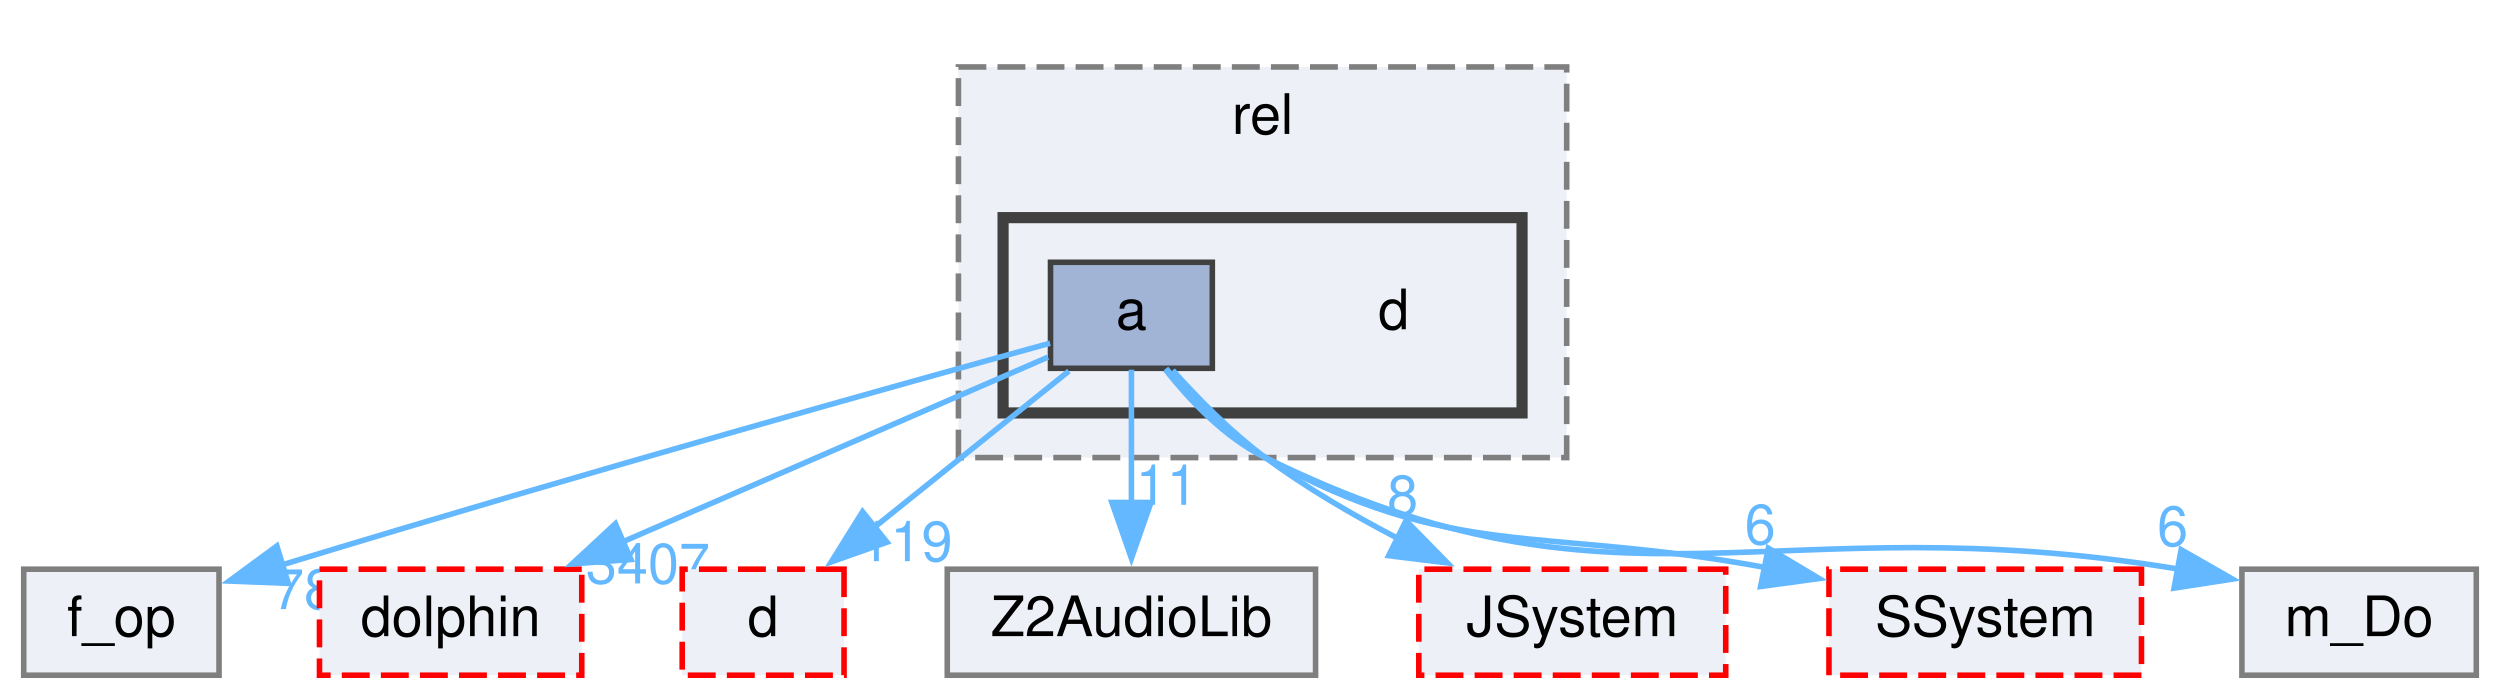
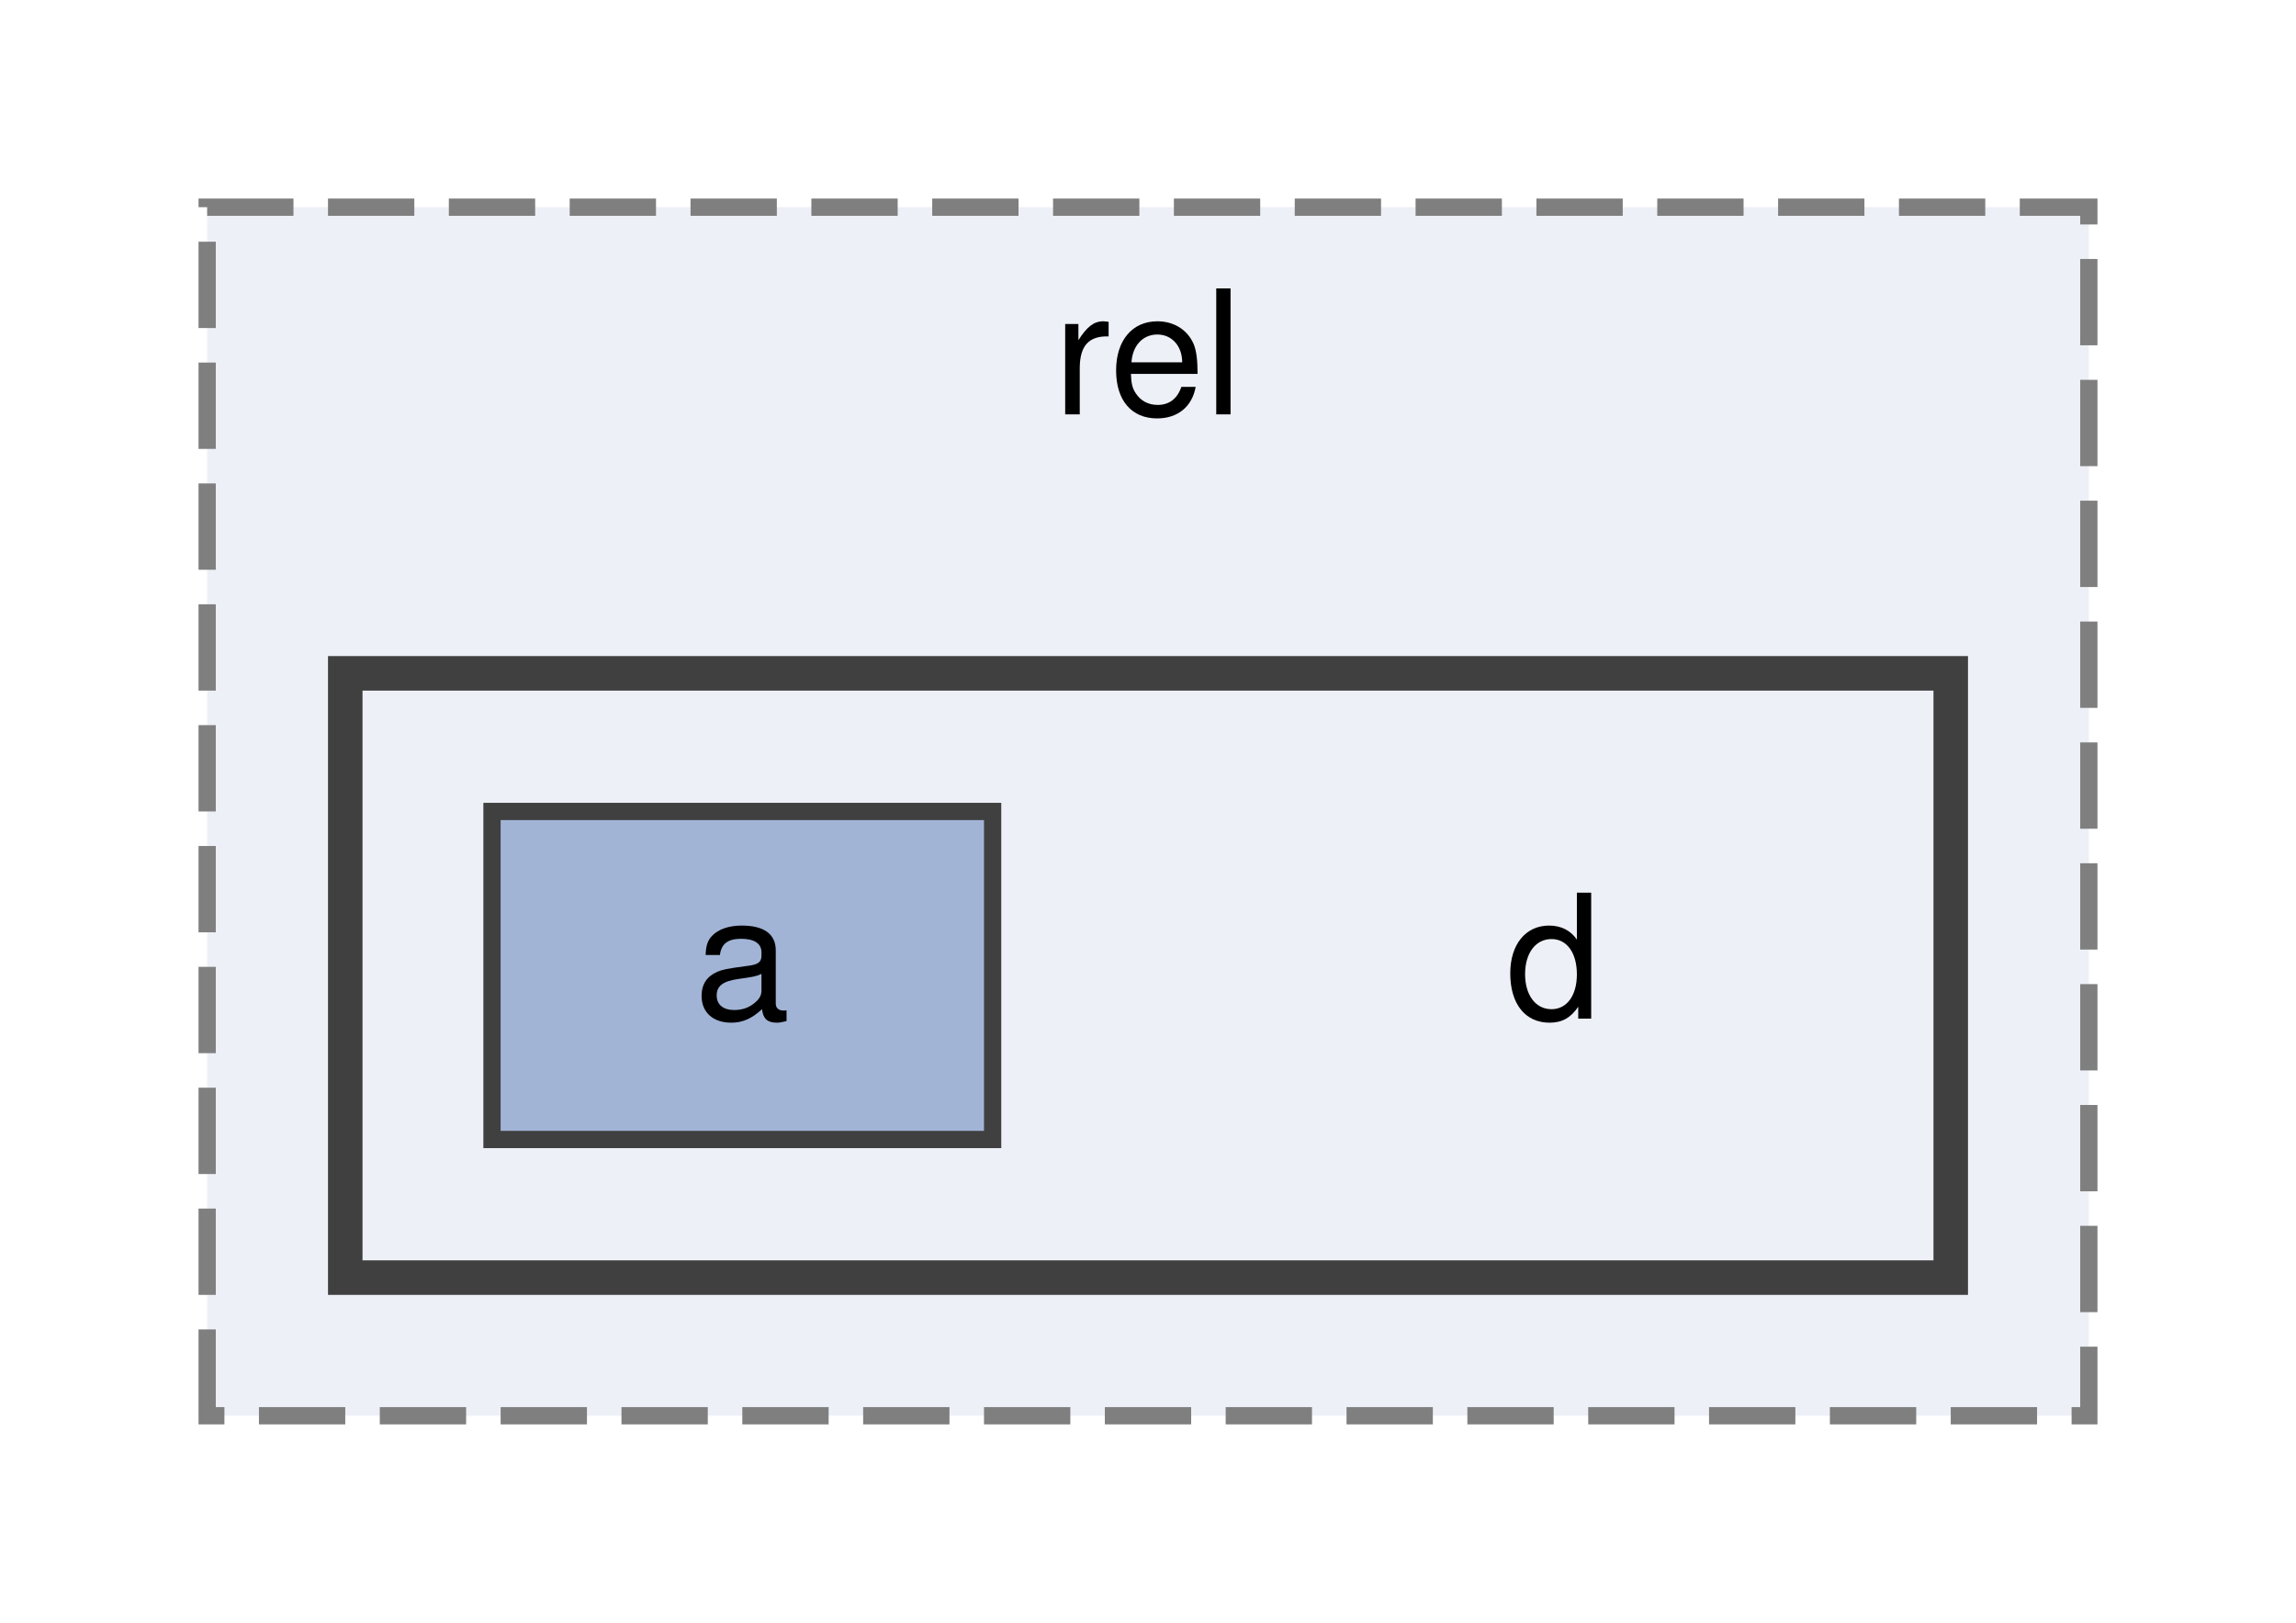
- <svg xmlns="http://www.w3.org/2000/svg" xmlns:xlink="http://www.w3.org/1999/xlink" width="448pt" height="125pt" viewBox="0.00 0.00 447.50 125.00">
-   <g id="graph0" class="graph" transform="scale(1 1) rotate(0) translate(4 121)">
+ <svg xmlns="http://www.w3.org/2000/svg" xmlns:xlink="http://www.w3.org/1999/xlink" width="133pt" height="94pt" viewBox="0.00 0.00 133.00 94.00">
+   <g id="graph0" class="graph" transform="scale(1 1) rotate(0) translate(4 90)">
    <g id="clust1" class="cluster">
      <g id="a_clust1">
        <a xlink:href="dir_d1e95842203b094e4f127fa85baf24b5.html" target="_top" xlink:title="rel">
-           <polygon fill="#edf0f7" stroke="#7f7f7f" stroke-dasharray="5,2" points="167.5,-39 167.5,-109 276.5,-109 276.5,-39 167.5,-39" />
-           <text text-anchor="middle" x="222" y="-97" font-family="Helvetica,sans-Serif" font-size="10.00">rel</text>
+           <polygon fill="#edf0f7" stroke="#7f7f7f" stroke-dasharray="5,2" points="8,-8 8,-78 117,-78 117,-8 8,-8" />
+           <text text-anchor="middle" x="62.5" y="-66" font-family="Helvetica,sans-Serif" font-size="10.00">rel</text>
        </a>
      </g>
    </g>
    <g id="clust2" class="cluster">
      <g id="a_clust2">
        <a xlink:href="dir_244336746419795862f93731f1699860.html" target="_top">
-           <polygon fill="#edf0f7" stroke="#404040" stroke-width="2" points="175.5,-47 175.5,-82 268.5,-82 268.5,-47 175.5,-47" />
+           <polygon fill="#edf0f7" stroke="#404040" stroke-width="2" points="16,-16 16,-51 109,-51 109,-16 16,-16" />
        </a>
      </g>
    </g>
    <g id="node1" class="node">
-       <text text-anchor="middle" x="245.5" y="-62" font-family="Helvetica,sans-Serif" font-size="10.00">d</text>
+       <text text-anchor="middle" x="86" y="-31" font-family="Helvetica,sans-Serif" font-size="10.00">d</text>
    </g>
    <g id="node2" class="node">
      <g id="a_node2">
        <a xlink:href="dir_b81c1d082692bb1b2b34ed3bfe8a0f4a.html" target="_top" xlink:title="a">
-           <polygon fill="#a2b4d6" stroke="#404040" points="213,-74 184,-74 184,-55 213,-55 213,-74" />
-           <text text-anchor="middle" x="198.5" y="-62" font-family="Helvetica,sans-Serif" font-size="10.00">a</text>
-         </a>
-       </g>
-     </g>
-     <g id="node3" class="node">
-       <g id="a_node3">
-         <a xlink:href="dir_fbb29e8cafd745cbb7106b56de6b5377.html" target="_top" xlink:title="f_op">
-           <polygon fill="#edf0f7" stroke="#7f7f7f" points="35,-19 0,-19 0,0 35,0 35,-19" />
-           <text text-anchor="middle" x="17.5" y="-7" font-family="Helvetica,sans-Serif" font-size="10.00">f_op</text>
-         </a>
-       </g>
-     </g>
-     <g id="edge1" class="edge">
-       <path fill="none" stroke="#63b8ff" d="M183.92,-59.5C158.05,-52.38 102.21,-36.81 46.2,-19.75" />
-       <polygon fill="#63b8ff" stroke="#63b8ff" points="47.41,-16.46 36.82,-16.88 45.36,-23.16 47.41,-16.46" />
-       <g id="a_edge1-headlabel">
-         <a xlink:href="dir_000001_000812.html" target="_top" xlink:title="78">
-           <text text-anchor="middle" x="50.23" y="-11.86" font-family="Helvetica,sans-Serif" font-size="10.00" fill="#63b8ff">78</text>
-         </a>
-       </g>
-     </g>
-     <g id="node4" class="node">
-       <g id="a_node4">
-         <a xlink:href="dir_b778c3f297ab88300258a2935792c8cc.html" target="_top" xlink:title="dolphin">
-           <polygon fill="#edf0f7" stroke="red" stroke-dasharray="5,2" points="100,-19 53,-19 53,0 100,0 100,-19" />
-           <text text-anchor="middle" x="76.5" y="-7" font-family="Helvetica,sans-Serif" font-size="10.00">dolphin</text>
-         </a>
-       </g>
-     </g>
-     <g id="edge2" class="edge">
-       <path fill="none" stroke="#63b8ff" d="M183.54,-57C164.67,-48.8 131.75,-34.5 107.38,-23.92" />
-       <polygon fill="#63b8ff" stroke="#63b8ff" points="108.82,-20.73 98.26,-19.95 106.03,-27.15 108.82,-20.73" />
-       <g id="a_edge2-headlabel">
-         <a xlink:href="dir_000001_000786.html" target="_top" xlink:title="3407">
-           <text text-anchor="middle" x="111.86" y="-16.45" font-family="Helvetica,sans-Serif" font-size="10.00" fill="#63b8ff">3407</text>
-         </a>
-       </g>
-     </g>
-     <g id="node5" class="node">
-       <g id="a_node5">
-         <a xlink:href="dir_cc3ad1aed4be3f446fdd7af78322f5bf.html" target="_top" xlink:title="d">
-           <polygon fill="#edf0f7" stroke="red" stroke-dasharray="5,2" points="147,-19 118,-19 118,0 147,0 147,-19" />
-           <text text-anchor="middle" x="132.5" y="-7" font-family="Helvetica,sans-Serif" font-size="10.00">d</text>
-         </a>
-       </g>
-     </g>
-     <g id="edge3" class="edge">
-       <path fill="none" stroke="#63b8ff" d="M187.3,-54.51C177.76,-46.85 163.83,-35.66 152.39,-26.47" />
-       <polygon fill="#63b8ff" stroke="#63b8ff" points="154.7,-23.84 144.71,-20.31 150.32,-29.3 154.7,-23.84" />
-       <g id="a_edge3-headlabel">
-         <a xlink:href="dir_000001_000024.html" target="_top" xlink:title="119">
-           <text text-anchor="middle" x="158.1" y="-20.43" font-family="Helvetica,sans-Serif" font-size="10.00" fill="#63b8ff">119</text>
-         </a>
-       </g>
-     </g>
-     <g id="node6" class="node">
-       <g id="a_node6">
-         <a xlink:href="dir_81939fb769658ab66ba54ec390580a1a.html" target="_top" xlink:title="Z2AudioLib">
-           <polygon fill="#edf0f7" stroke="#7f7f7f" points="231.5,-19 165.5,-19 165.5,0 231.5,0 231.5,-19" />
-           <text text-anchor="middle" x="198.5" y="-7" font-family="Helvetica,sans-Serif" font-size="10.00">Z2AudioLib</text>
-         </a>
-       </g>
-     </g>
-     <g id="edge4" class="edge">
-       <path fill="none" stroke="#63b8ff" d="M198.5,-54.75C198.5,-48.27 198.5,-39.16 198.5,-30.9" />
-       <polygon fill="#63b8ff" stroke="#63b8ff" points="202,-30.96 198.5,-20.96 195,-30.96 202,-30.96" />
-       <g id="a_edge4-headlabel">
-         <a xlink:href="dir_000001_001735.html" target="_top" xlink:title="11">
-           <text text-anchor="middle" x="204.84" y="-30.54" font-family="Helvetica,sans-Serif" font-size="10.00" fill="#63b8ff">11</text>
-         </a>
-       </g>
-     </g>
-     <g id="node7" class="node">
-       <g id="a_node7">
-         <a xlink:href="dir_4f0979a7f5e3194619cde56505e372d8.html" target="_top" xlink:title="JSystem">
-           <polygon fill="#edf0f7" stroke="red" stroke-dasharray="5,2" points="305,-19 250,-19 250,0 305,0 305,-19" />
-           <text text-anchor="middle" x="277.5" y="-7" font-family="Helvetica,sans-Serif" font-size="10.00">JSystem</text>
-         </a>
-       </g>
-     </g>
-     <g id="edge5" class="edge">
-       <path fill="none" stroke="#63b8ff" d="M205.9,-54.65C210.37,-49.66 216.37,-43.53 222.5,-39 229.77,-33.62 238.21,-28.7 246.25,-24.51" />
-       <polygon fill="#63b8ff" stroke="#63b8ff" points="247.7,-27.7 255.12,-20.13 244.6,-21.42 247.7,-27.7" />
-       <g id="a_edge5-headlabel">
-         <a xlink:href="dir_000001_000871.html" target="_top" xlink:title="8">
-           <text text-anchor="middle" x="247.1" y="-28.67" font-family="Helvetica,sans-Serif" font-size="10.00" fill="#63b8ff">8</text>
-         </a>
-       </g>
-     </g>
-     <g id="node8" class="node">
-       <g id="a_node8">
-         <a xlink:href="dir_54283da8a0cf1311a88c964d76512876.html" target="_top" xlink:title="SSystem">
-           <polygon fill="#edf0f7" stroke="red" stroke-dasharray="5,2" points="379.5,-19 323.5,-19 323.5,0 379.5,0 379.5,-19" />
-           <text text-anchor="middle" x="351.5" y="-7" font-family="Helvetica,sans-Serif" font-size="10.00">SSystem</text>
-         </a>
-       </g>
-     </g>
-     <g id="edge6" class="edge">
-       <path fill="none" stroke="#63b8ff" d="M204.7,-54.98C209.08,-49.59 215.41,-42.92 222.5,-39 256.19,-20.38 271.19,-26.82 311.96,-19.33" />
-       <polygon fill="#63b8ff" stroke="#63b8ff" points="312.64,-22.76 321.74,-17.33 311.25,-15.9 312.64,-22.76" />
-       <g id="a_edge6-headlabel">
-         <a xlink:href="dir_000001_001726.html" target="_top" xlink:title="6">
-           <text text-anchor="middle" x="311.17" y="-23.46" font-family="Helvetica,sans-Serif" font-size="10.00" fill="#63b8ff">6</text>
-         </a>
-       </g>
-     </g>
-     <g id="node9" class="node">
-       <g id="a_node9">
-         <a xlink:href="dir_6bdfff2c28f90f381b6da5bee088878b.html" target="_top" xlink:title="m_Do">
-           <polygon fill="#edf0f7" stroke="#7f7f7f" points="439.5,-19 397.5,-19 397.5,0 439.5,0 439.5,-19" />
-           <text text-anchor="middle" x="418.5" y="-7" font-family="Helvetica,sans-Serif" font-size="10.00">m_Do</text>
-         </a>
-       </g>
-     </g>
-     <g id="edge7" class="edge">
-       <path fill="none" stroke="#63b8ff" d="M204.59,-54.76C208.92,-49.27 215.24,-42.58 222.5,-39 286.03,-7.7 313.07,-31.18 386.17,-19.01" />
-       <polygon fill="#63b8ff" stroke="#63b8ff" points="386.61,-22.49 395.81,-17.23 385.34,-15.61 386.61,-22.49" />
-       <g id="a_edge7-headlabel">
-         <a xlink:href="dir_000001_001264.html" target="_top" xlink:title="6">
-           <text text-anchor="middle" x="385.08" y="-23.16" font-family="Helvetica,sans-Serif" font-size="10.00" fill="#63b8ff">6</text>
+           <polygon fill="#a2b4d6" stroke="#404040" points="53.5,-43 24.5,-43 24.5,-24 53.5,-24 53.5,-43" />
+           <text text-anchor="middle" x="39" y="-31" font-family="Helvetica,sans-Serif" font-size="10.00">a</text>
        </a>
      </g>
    </g>
  </g>
</svg>
